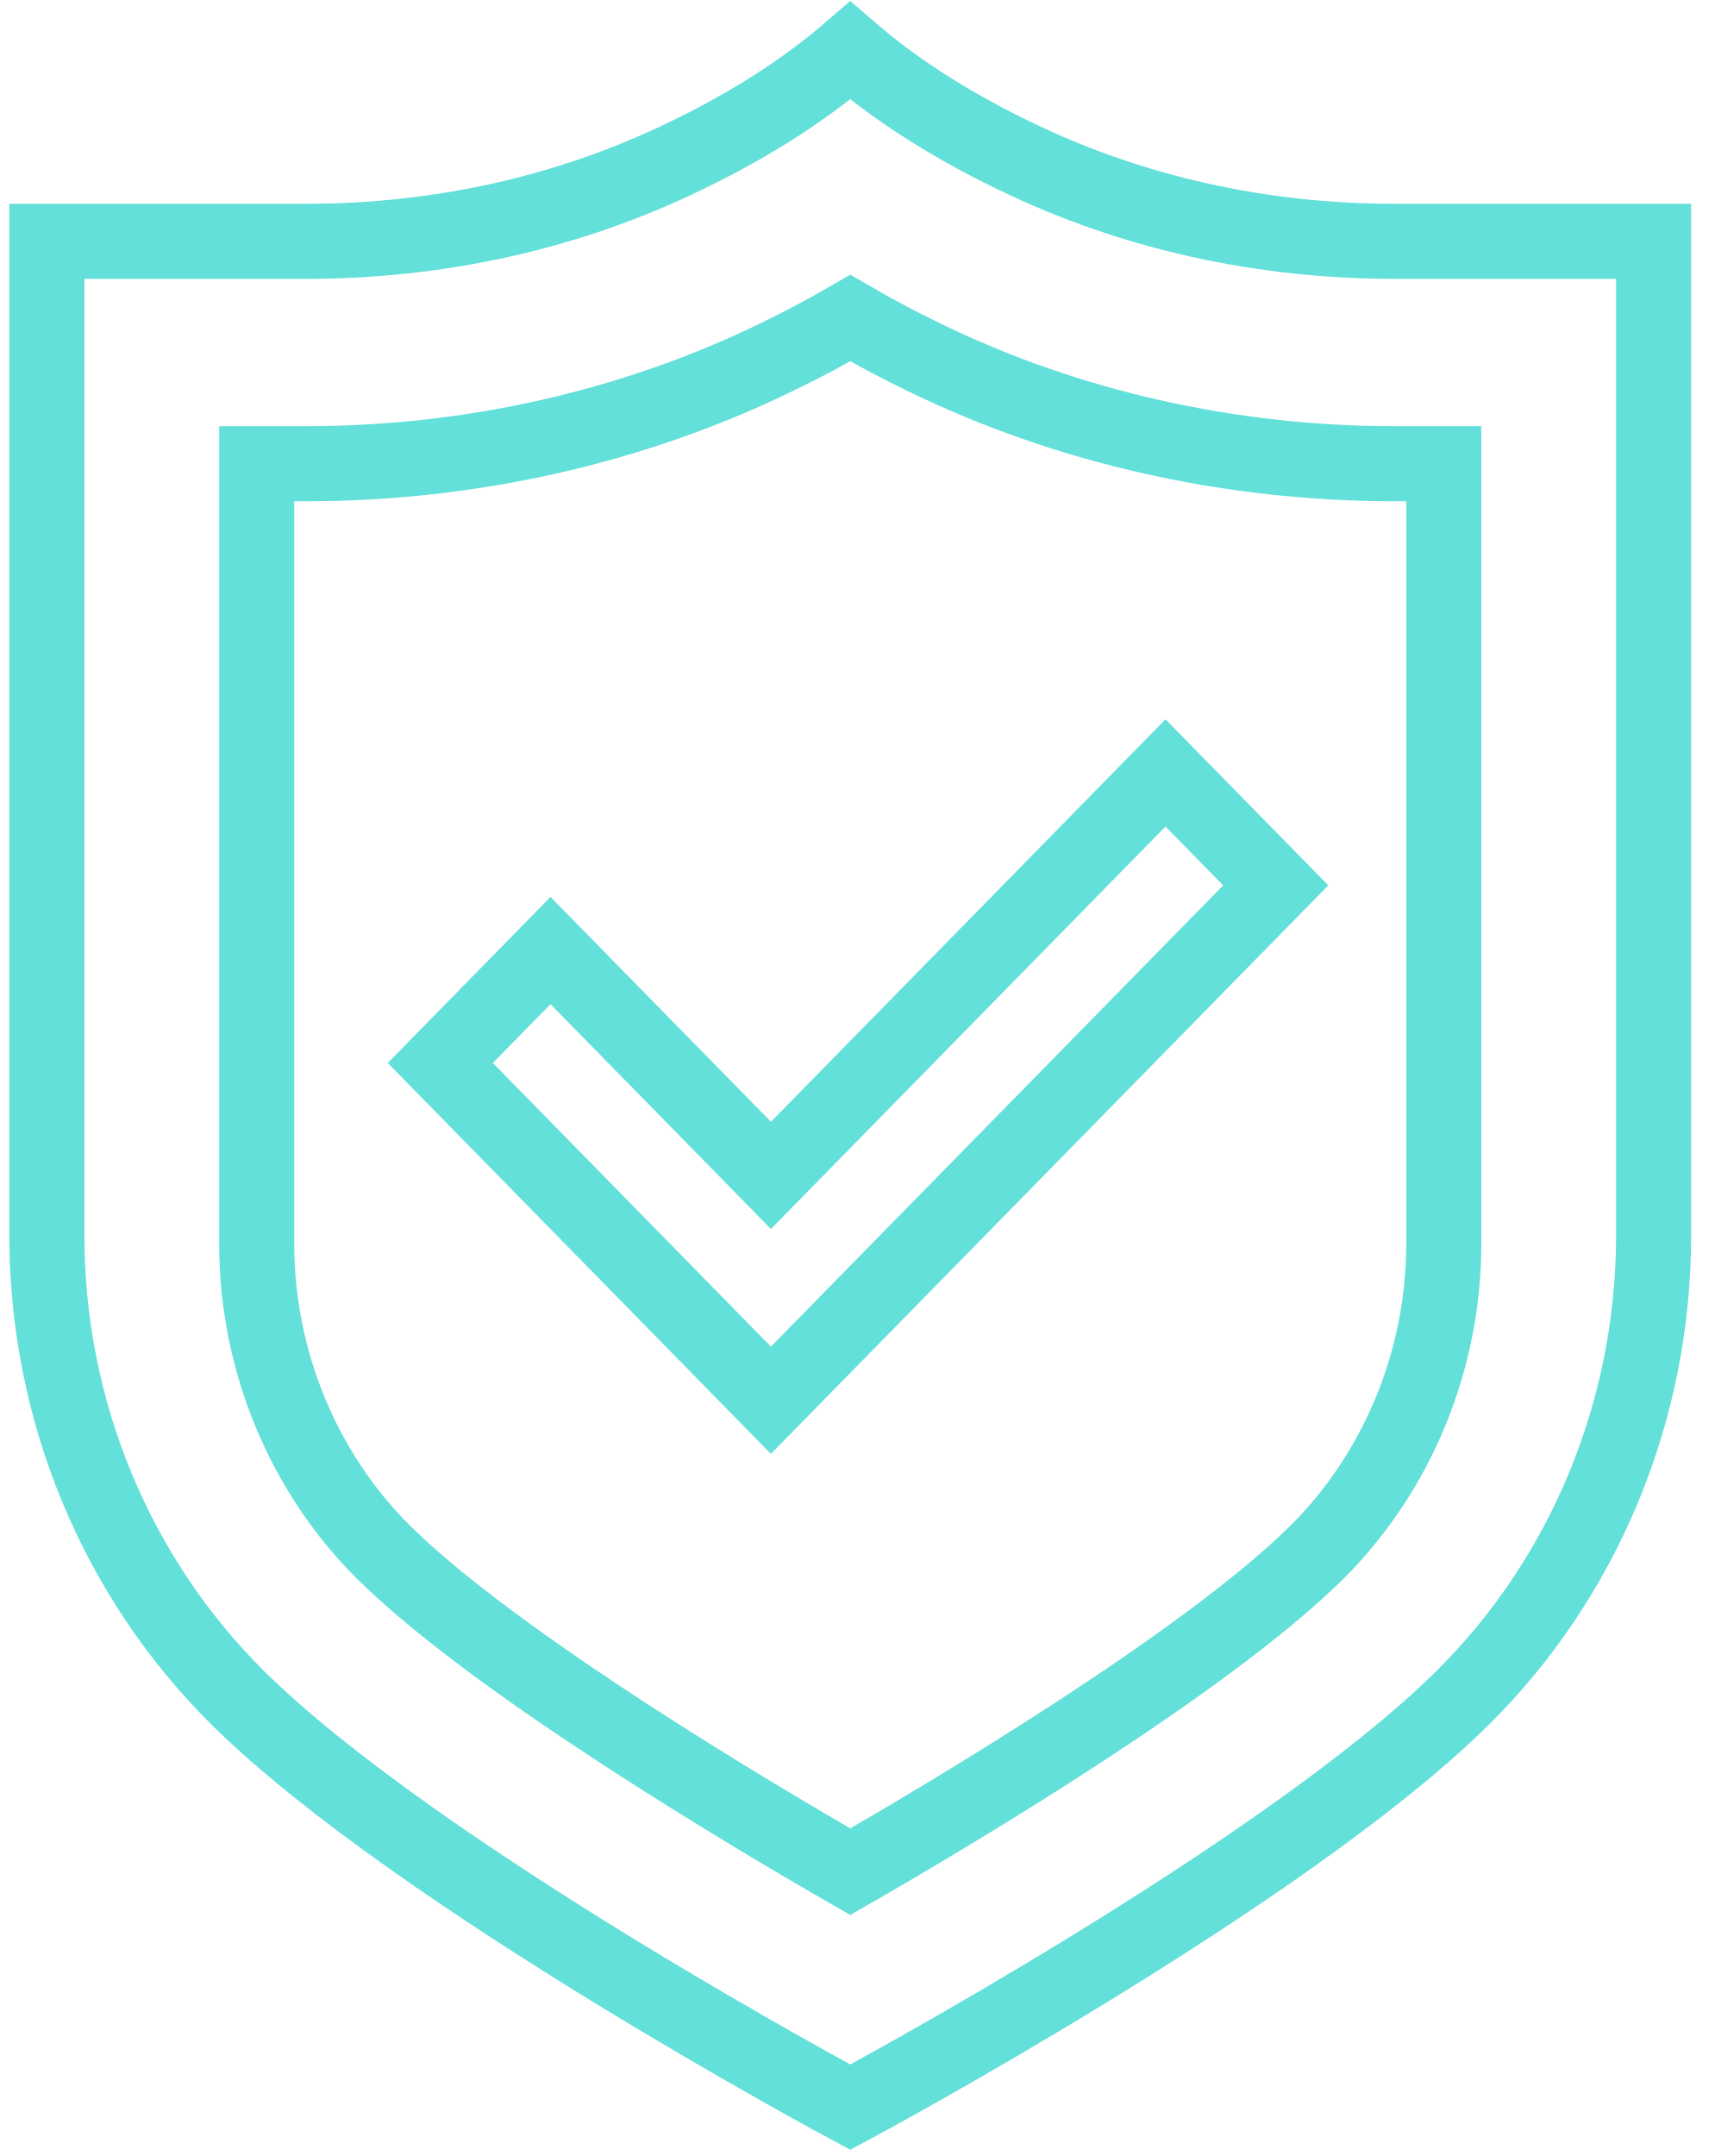
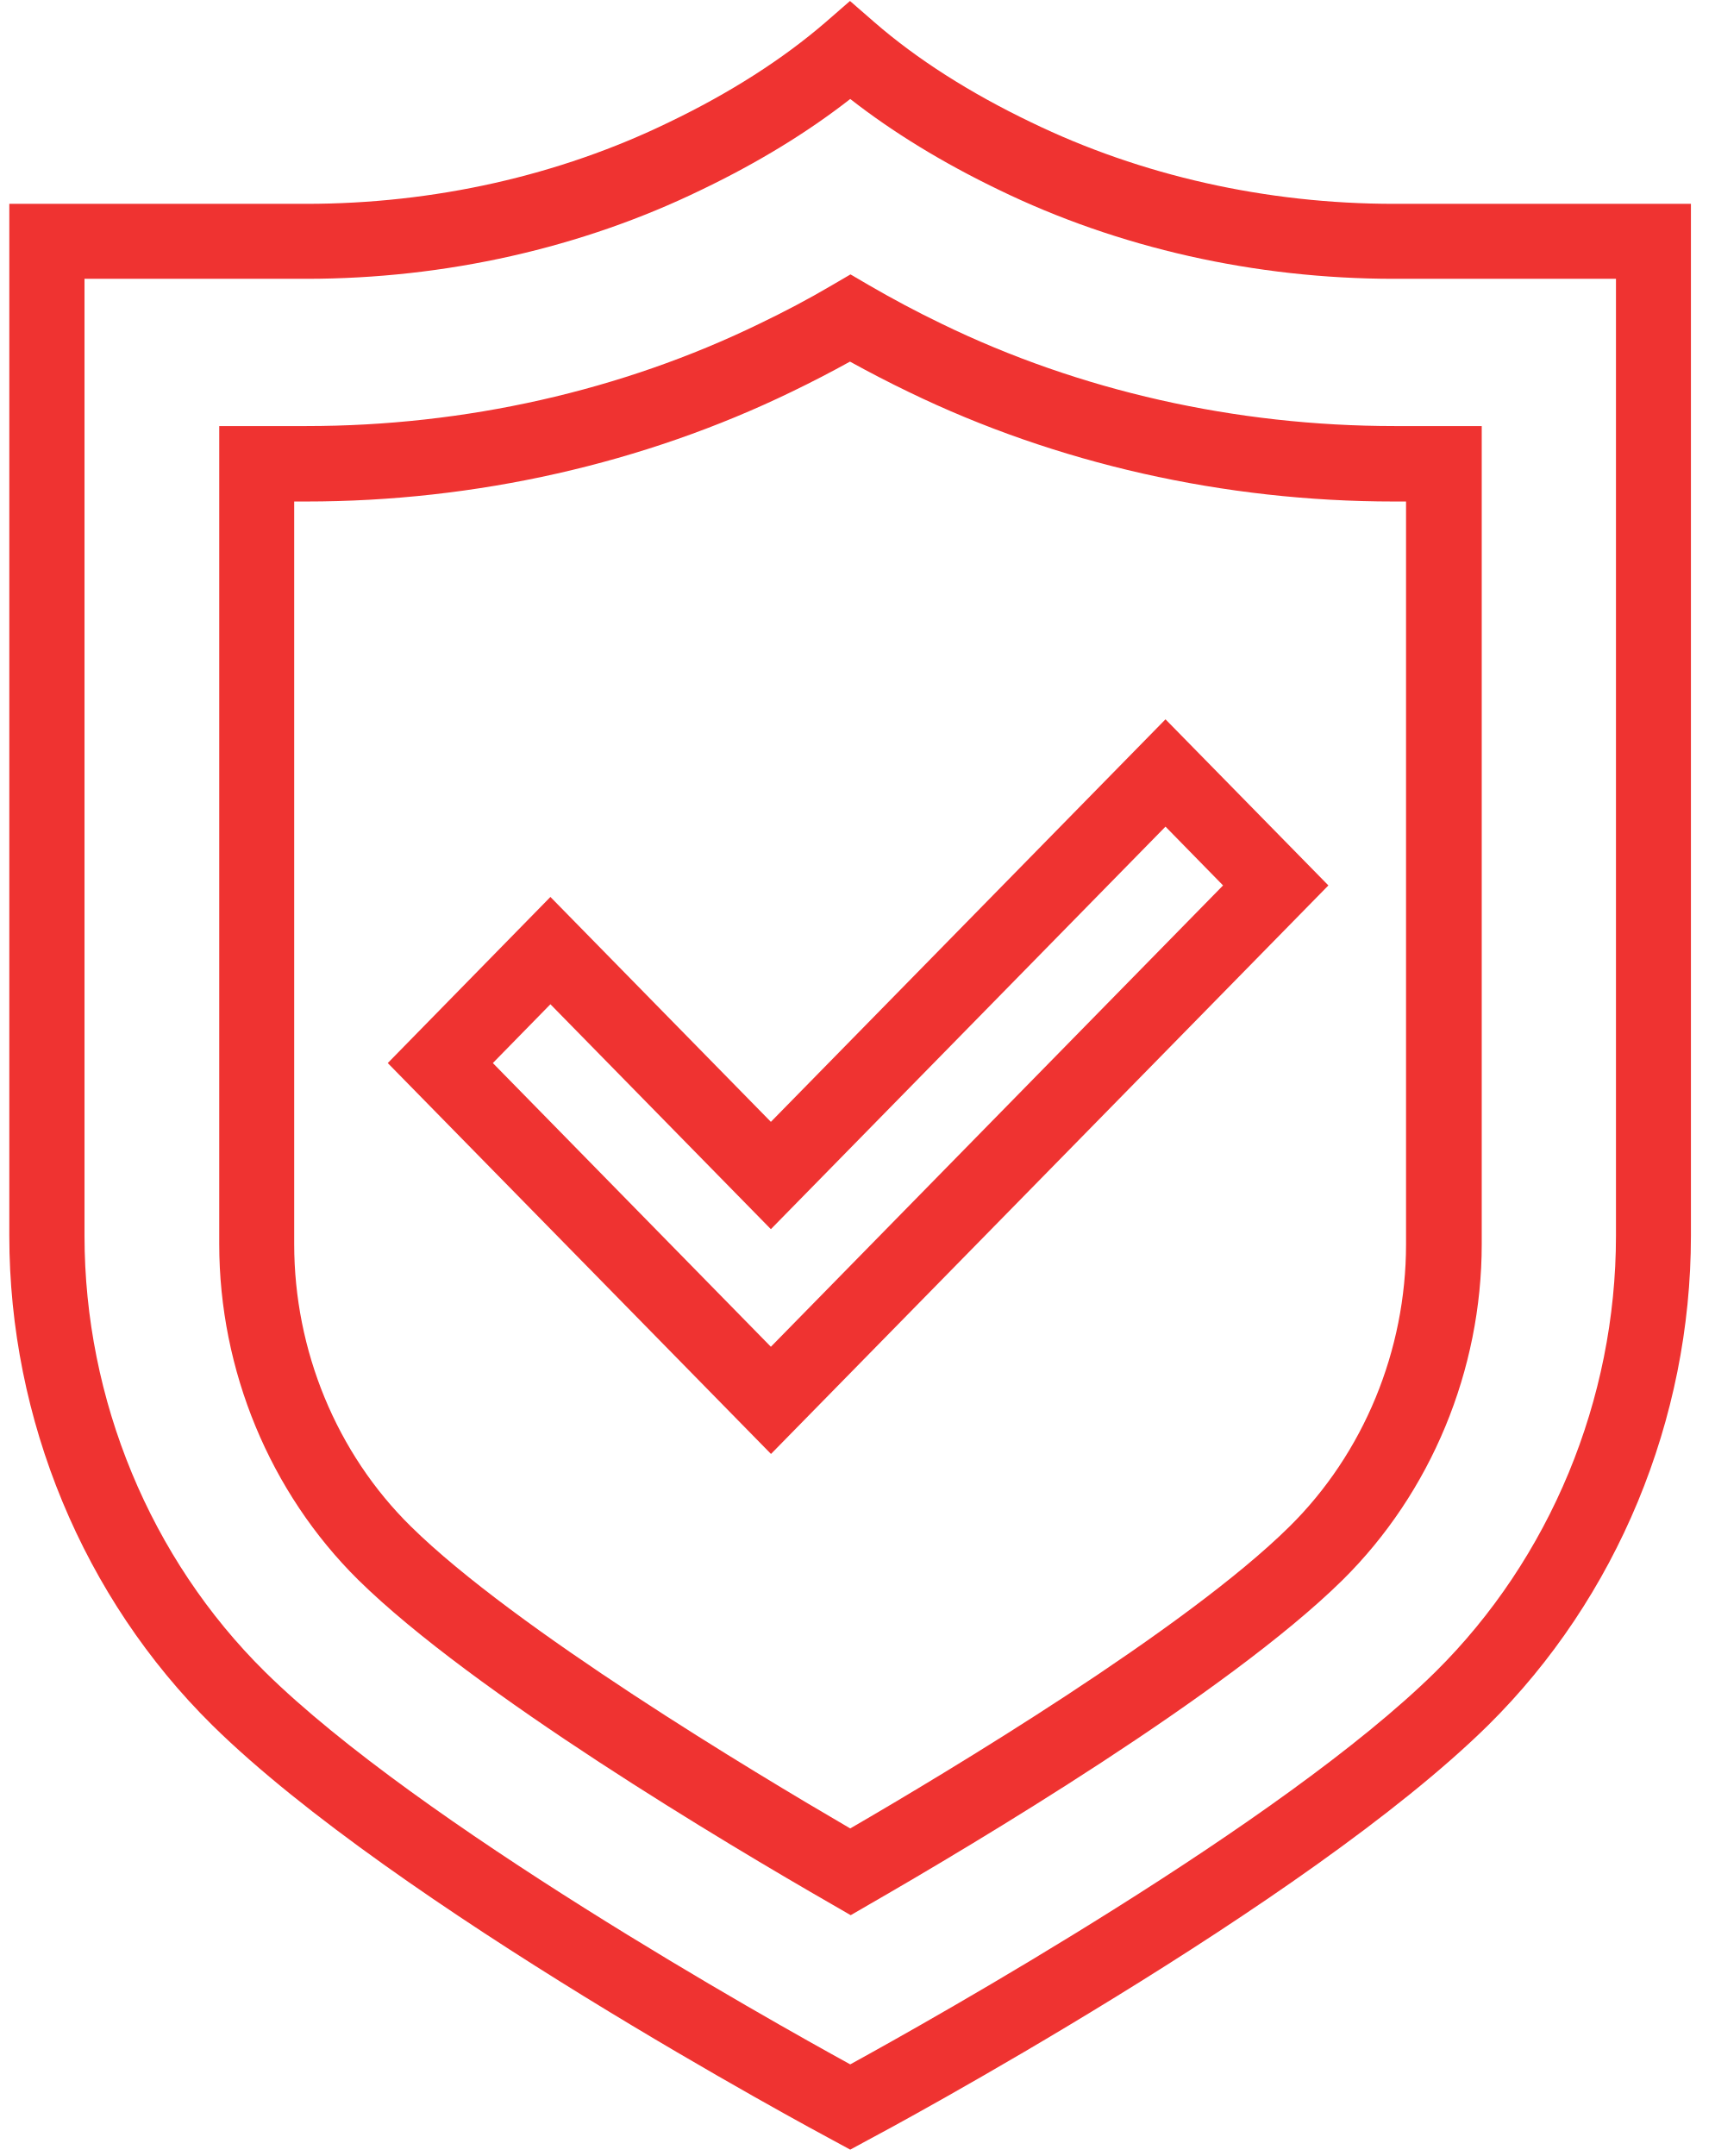
- <svg xmlns="http://www.w3.org/2000/svg" width="70" height="88">
-   <g stroke="#62E0D9" stroke-width="3.064" fill="none" fill-rule="evenodd">
-     <path d="M43.703 35.501l-12.23 12.474-8.999-9.177-4.499 4.589 13.497 13.766L52.08 36.137l-4.5-4.589z" />
-     <path d="M56.916 9.85c-5.342 0-10.653-1.136-15.482-3.484-2.313-1.113-4.679-2.533-6.724-4.302-2.045 1.769-4.411 3.189-6.725 4.302C23.157 8.714 17.847 9.85 12.504 9.85H1.914v40.59c0 7.11 2.817 13.945 7.827 18.893 7.356 7.25 24.97 16.674 24.97 16.674s17.612-9.424 24.968-16.674c5.01-4.948 7.827-11.784 7.827-18.893V9.85h-10.59z" />
-     <path d="M58.94 24.532v26.249c0 4.742-1.903 9.34-5.219 12.615-4.612 4.547-15.127 10.77-19.01 13-3.886-2.233-14.41-8.463-19.017-13.004-3.314-3.272-5.214-7.869-5.214-12.611V18.927h2.024c6.707 0 13.334-1.499 19.167-4.333a44.31 44.31 0 0 0 3.04-1.61c.972.565 2 1.11 3.064 1.623 5.814 2.826 12.434 4.32 19.141 4.32h2.024v5.605z" />
-   </g>
+ <svg xmlns="http://www.w3.org/2000/svg" id="Capa_1" version="1.1" viewBox="0 0 70 88">
+   <defs>
+     <style>
+       .st0 {
+         fill: #ef3331;
+       }
+     </style>
+   </defs>
+   <path class="st0" d="M31.47,59.34l-15.64-15.95,6.64-6.78,9,9.18,16.11-16.43,6.65,6.78-22.75,23.2ZM20.12,43.39l11.35,11.58,18.46-18.83-2.35-2.4-16.11,16.43-9-9.18-2.35,2.4Z" />
+   <path class="st0" d="M34.71,87.74l-.72-.39c-.73-.39-17.89-9.61-25.32-16.93C3.4,65.22.38,57.94.38,50.44V8.32h12.12c5.21,0,10.33-1.15,14.81-3.33,2.5-1.2,4.65-2.58,6.39-4.08l1-.87,1,.87c1.74,1.51,3.89,2.88,6.39,4.08,4.49,2.18,9.61,3.33,14.82,3.33h12.12v42.12c0,7.5-3.02,14.78-8.28,19.98-7.43,7.32-24.59,16.55-25.32,16.93l-.72.39ZM3.45,11.38v39.06c0,6.69,2.69,13.18,7.37,17.8,6.28,6.19,20.52,14.17,23.89,16.02,3.37-1.85,17.61-9.83,23.89-16.02,4.68-4.63,7.37-11.11,7.37-17.8V11.38h-9.06c-5.67,0-11.26-1.26-16.15-3.64-2.28-1.1-4.31-2.34-6.05-3.7-1.74,1.36-3.77,2.6-6.06,3.7-4.89,2.38-10.47,3.64-16.15,3.64H3.45Z" />
+   <path class="st0" d="M34.71,78.16l-.76-.44c-4.25-2.44-14.65-8.63-19.33-13.24-3.6-3.56-5.67-8.55-5.67-13.7V17.39h3.56c6.47,0,12.87-1.44,18.5-4.18,1-.48,1.99-1,2.94-1.56l.77-.45.77.45c.95.55,1.94,1.08,2.96,1.57,5.61,2.73,12,4.17,18.48,4.17h3.56v33.39c0,5.15-2.07,10.14-5.68,13.71-4.69,4.62-15.08,10.8-19.32,13.24l-.76.44ZM12.01,20.46v30.32c0,4.34,1.73,8.54,4.76,11.52,4.24,4.18,14.01,10.04,17.94,12.33,3.93-2.28,13.69-8.13,17.93-12.32,3.03-2.99,4.76-7.19,4.76-11.52v-30.32h-.49c-6.94,0-13.79-1.55-19.81-4.47-.81-.39-1.62-.81-2.4-1.24-.78.43-1.57.84-2.38,1.23-6.04,2.93-12.9,4.48-19.83,4.48h-.49Z" />
</svg>
